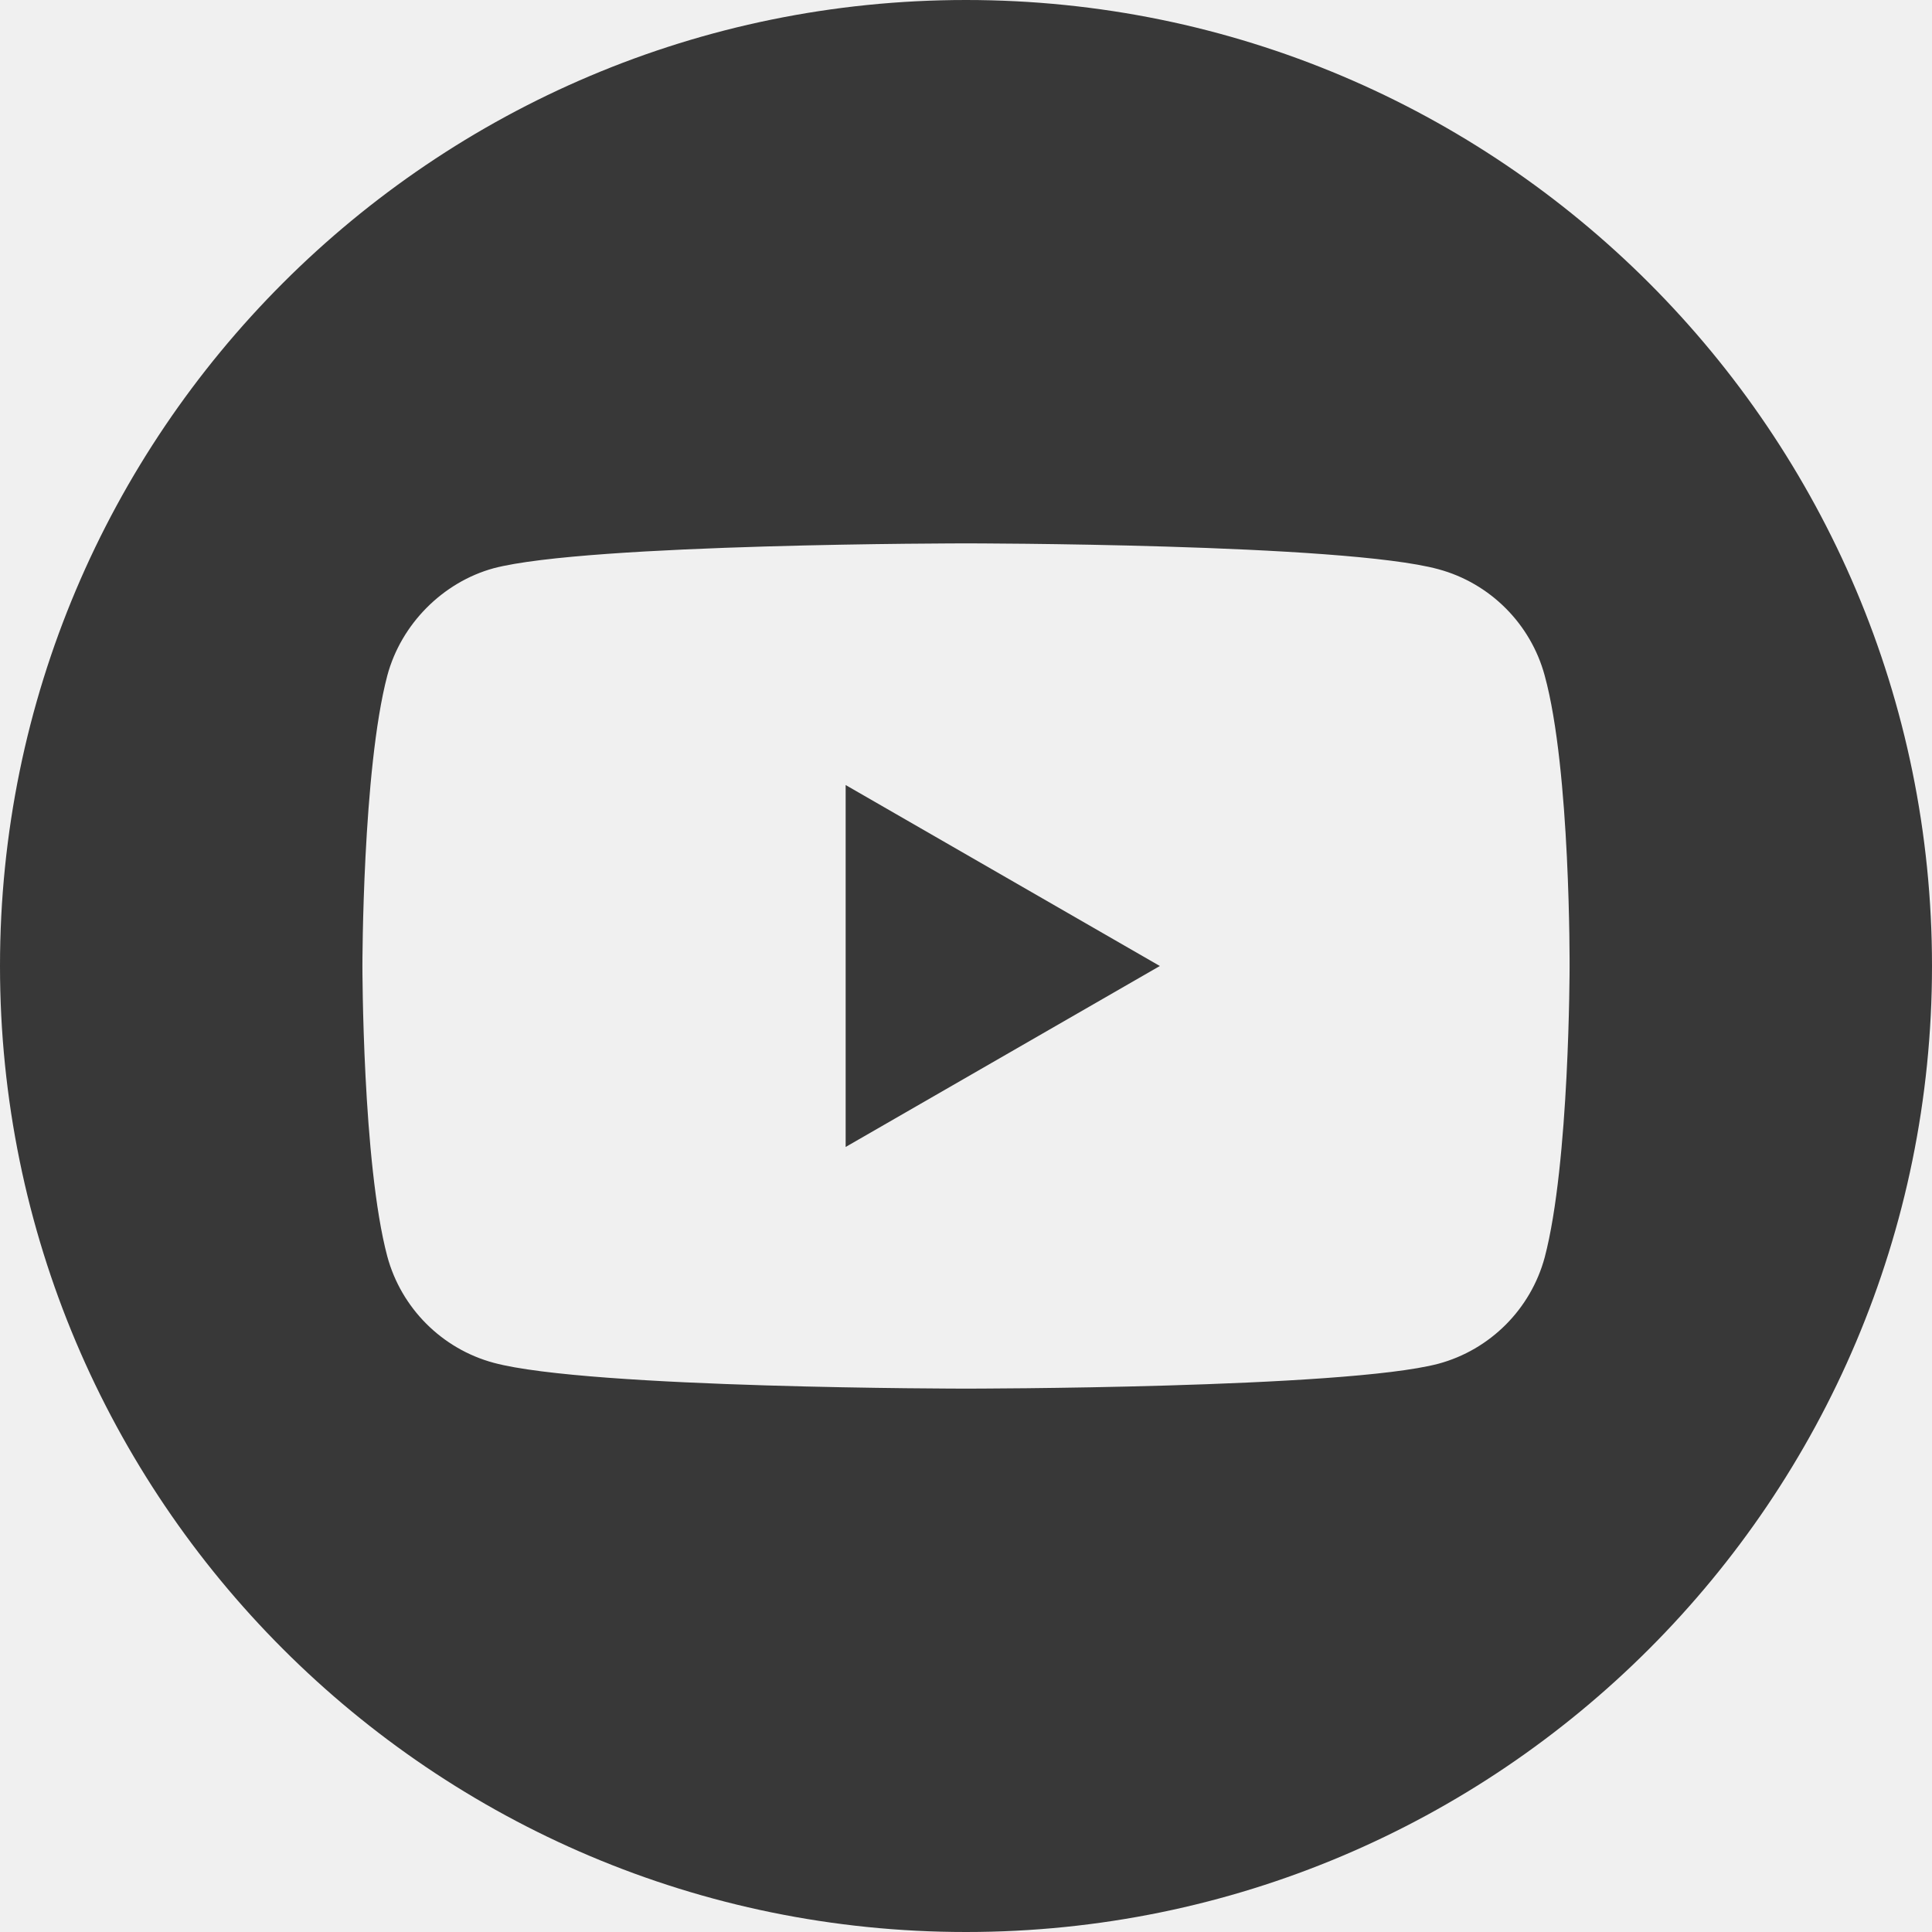
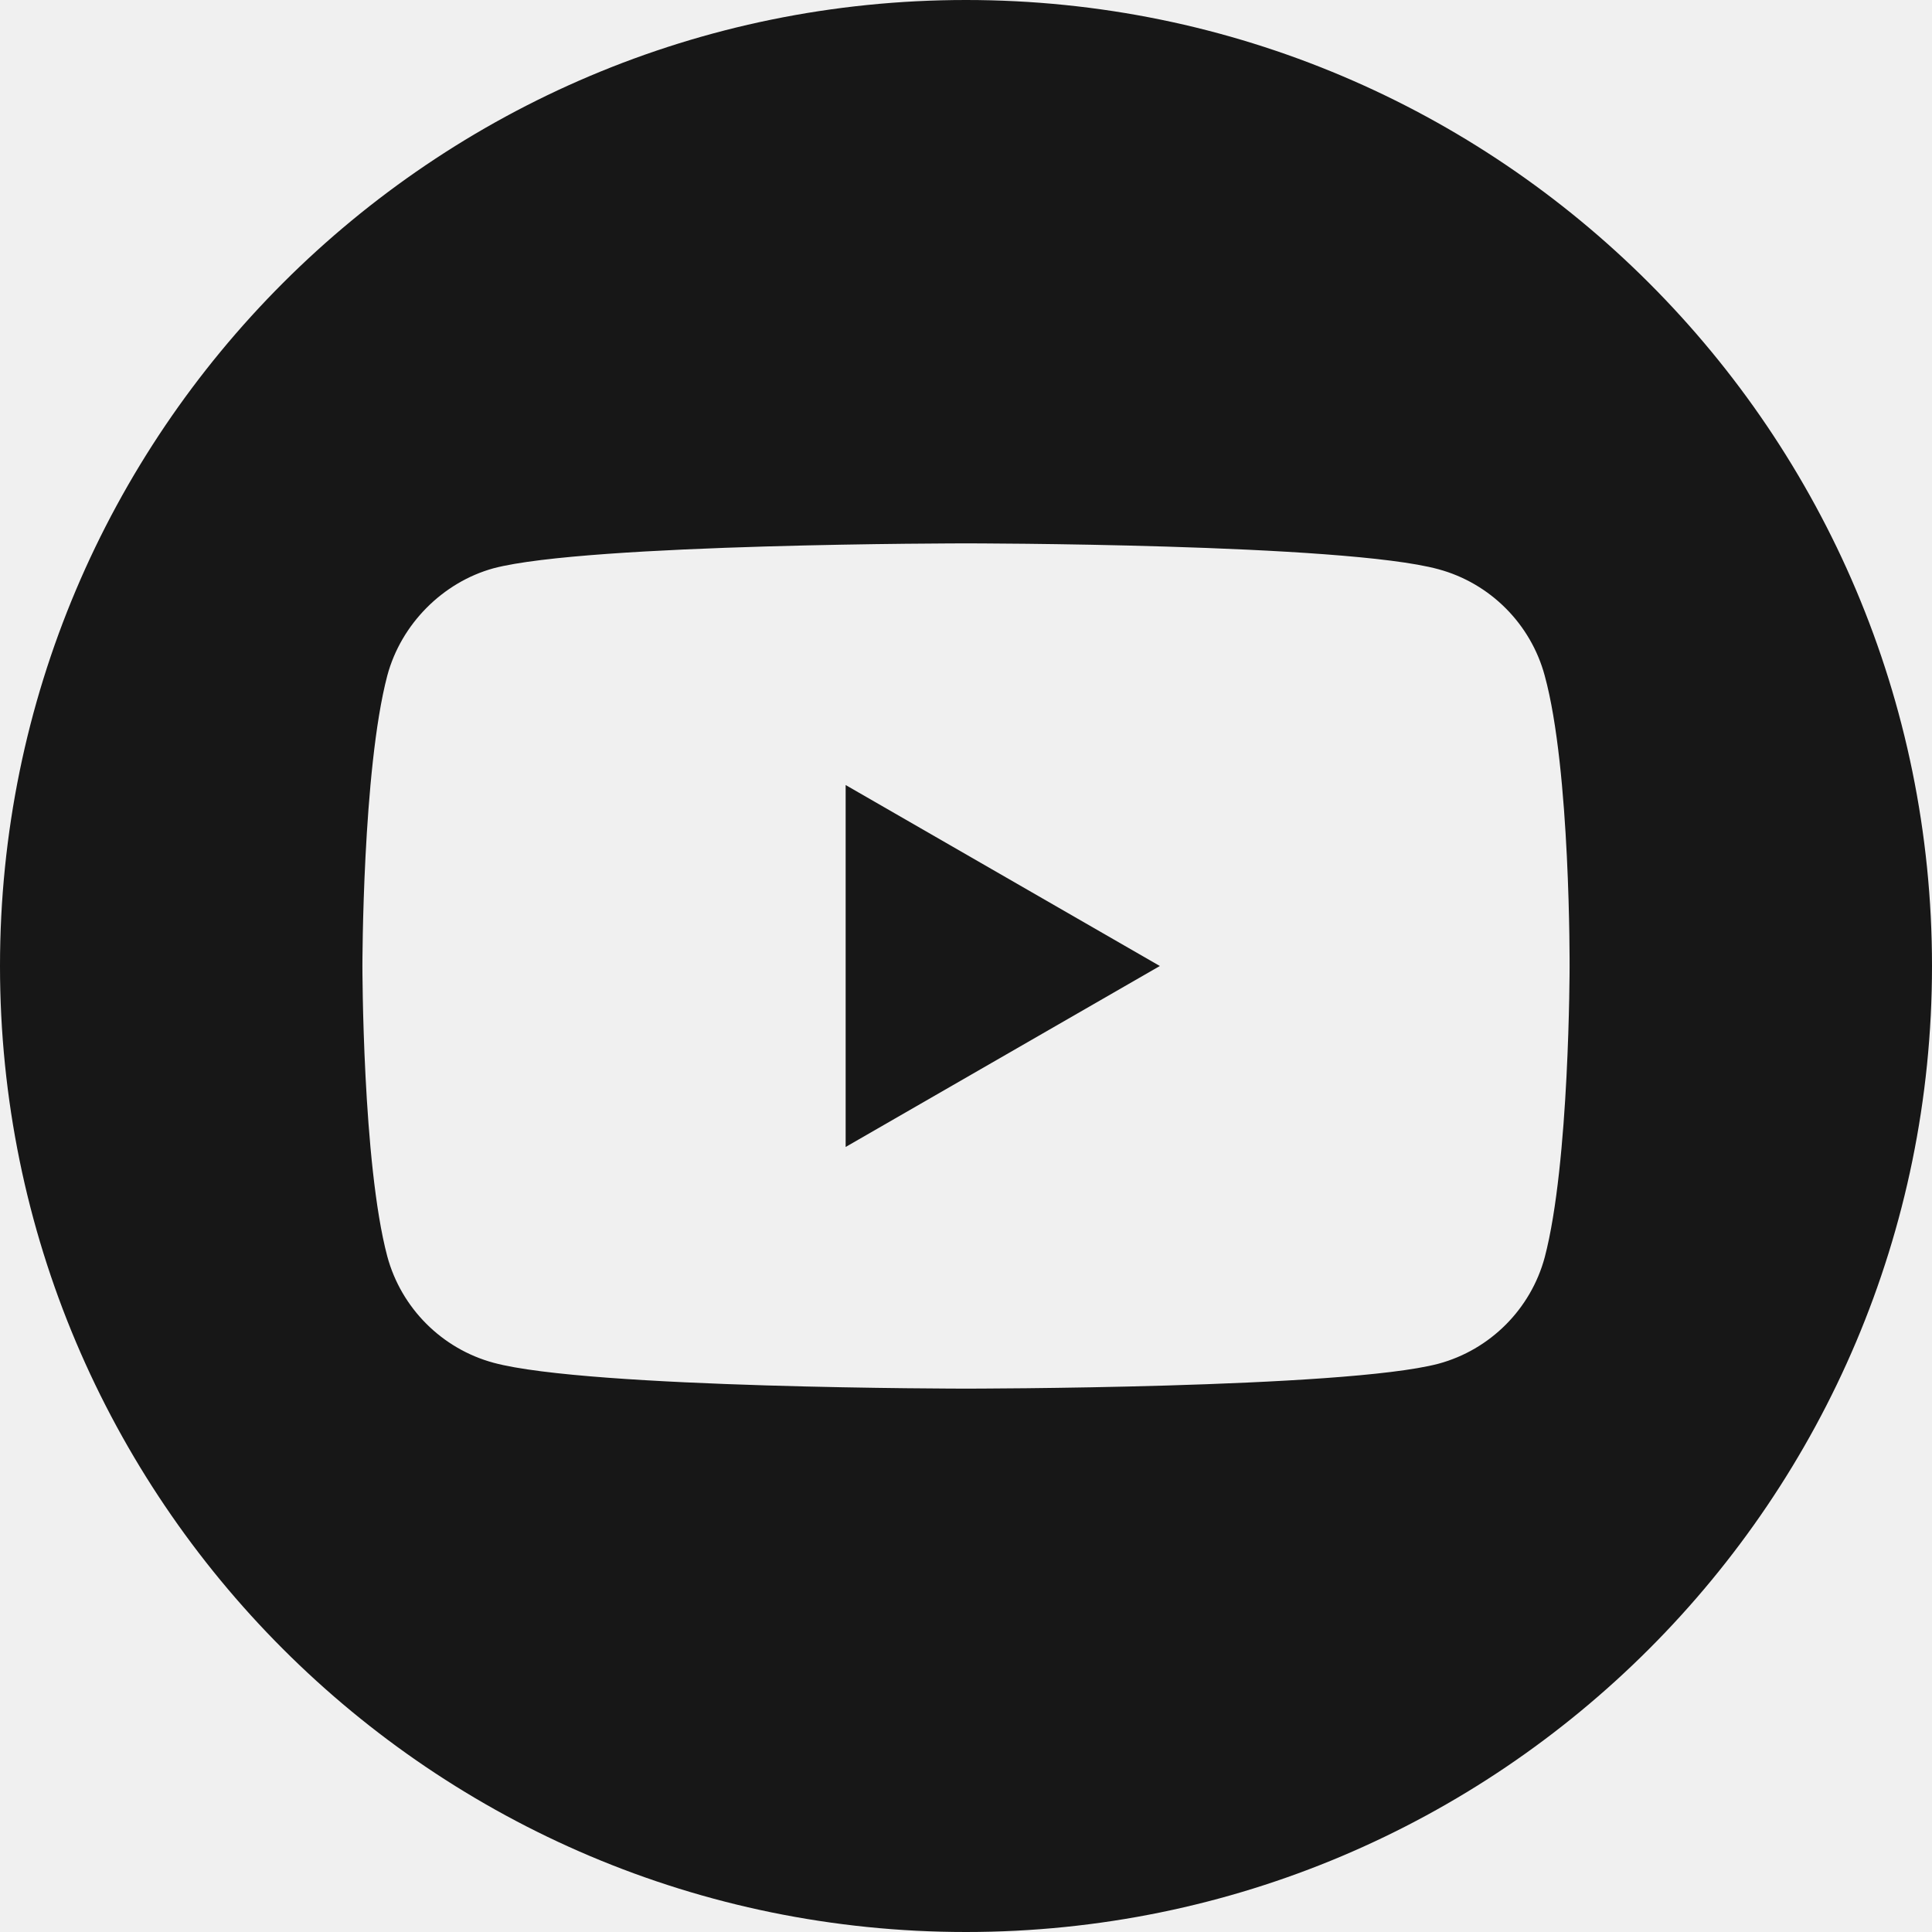
<svg xmlns="http://www.w3.org/2000/svg" width="24" height="24" viewBox="0 0 24 24" fill="none">
  <g clip-path="url(#clip0_1_40)">
-     <path d="M10.505 14.248L14.408 12L10.505 9.752V14.248Z" fill="#383838" />
-     <path d="M12 0C5.374 0 0 5.374 0 12C0 18.626 5.374 24 12 24C18.626 24 24 18.626 24 12C24 5.374 18.626 0 12 0ZM19.498 12.012C19.498 12.012 19.498 14.446 19.189 15.619C19.016 16.262 18.51 16.768 17.868 16.941C16.694 17.25 12 17.25 12 17.25C12 17.25 7.318 17.25 6.132 16.929C5.49 16.756 4.984 16.249 4.811 15.607C4.502 14.446 4.502 12 4.502 12C4.502 12 4.502 9.567 4.811 8.393C4.983 7.751 5.502 7.232 6.132 7.059C7.306 6.75 12 6.75 12 6.75C12 6.75 16.694 6.75 17.868 7.071C18.51 7.244 19.016 7.751 19.189 8.393C19.511 9.567 19.498 12.012 19.498 12.012Z" fill="#383838" />
+     <path d="M10.505 14.248L14.408 12L10.505 9.752V14.248Z" fill="#171717" />
+     <path d="M12 0C5.374 0 0 5.374 0 12C0 18.626 5.374 24 12 24C18.626 24 24 18.626 24 12C24 5.374 18.626 0 12 0ZM19.498 12.012C19.498 12.012 19.498 14.446 19.189 15.619C19.016 16.262 18.51 16.768 17.868 16.941C16.694 17.25 12 17.25 12 17.25C12 17.25 7.318 17.25 6.132 16.929C5.49 16.756 4.984 16.249 4.811 15.607C4.502 14.446 4.502 12 4.502 12C4.502 12 4.502 9.567 4.811 8.393C4.983 7.751 5.502 7.232 6.132 7.059C7.306 6.75 12 6.75 12 6.75C12 6.75 16.694 6.75 17.868 7.071C18.51 7.244 19.016 7.751 19.189 8.393C19.511 9.567 19.498 12.012 19.498 12.012Z" fill="#171717" />
  </g>
  <defs>
    <clipPath id="clip0_1_40">
      <rect width="24" height="24" fill="white" />
    </clipPath>
  </defs>
</svg>
